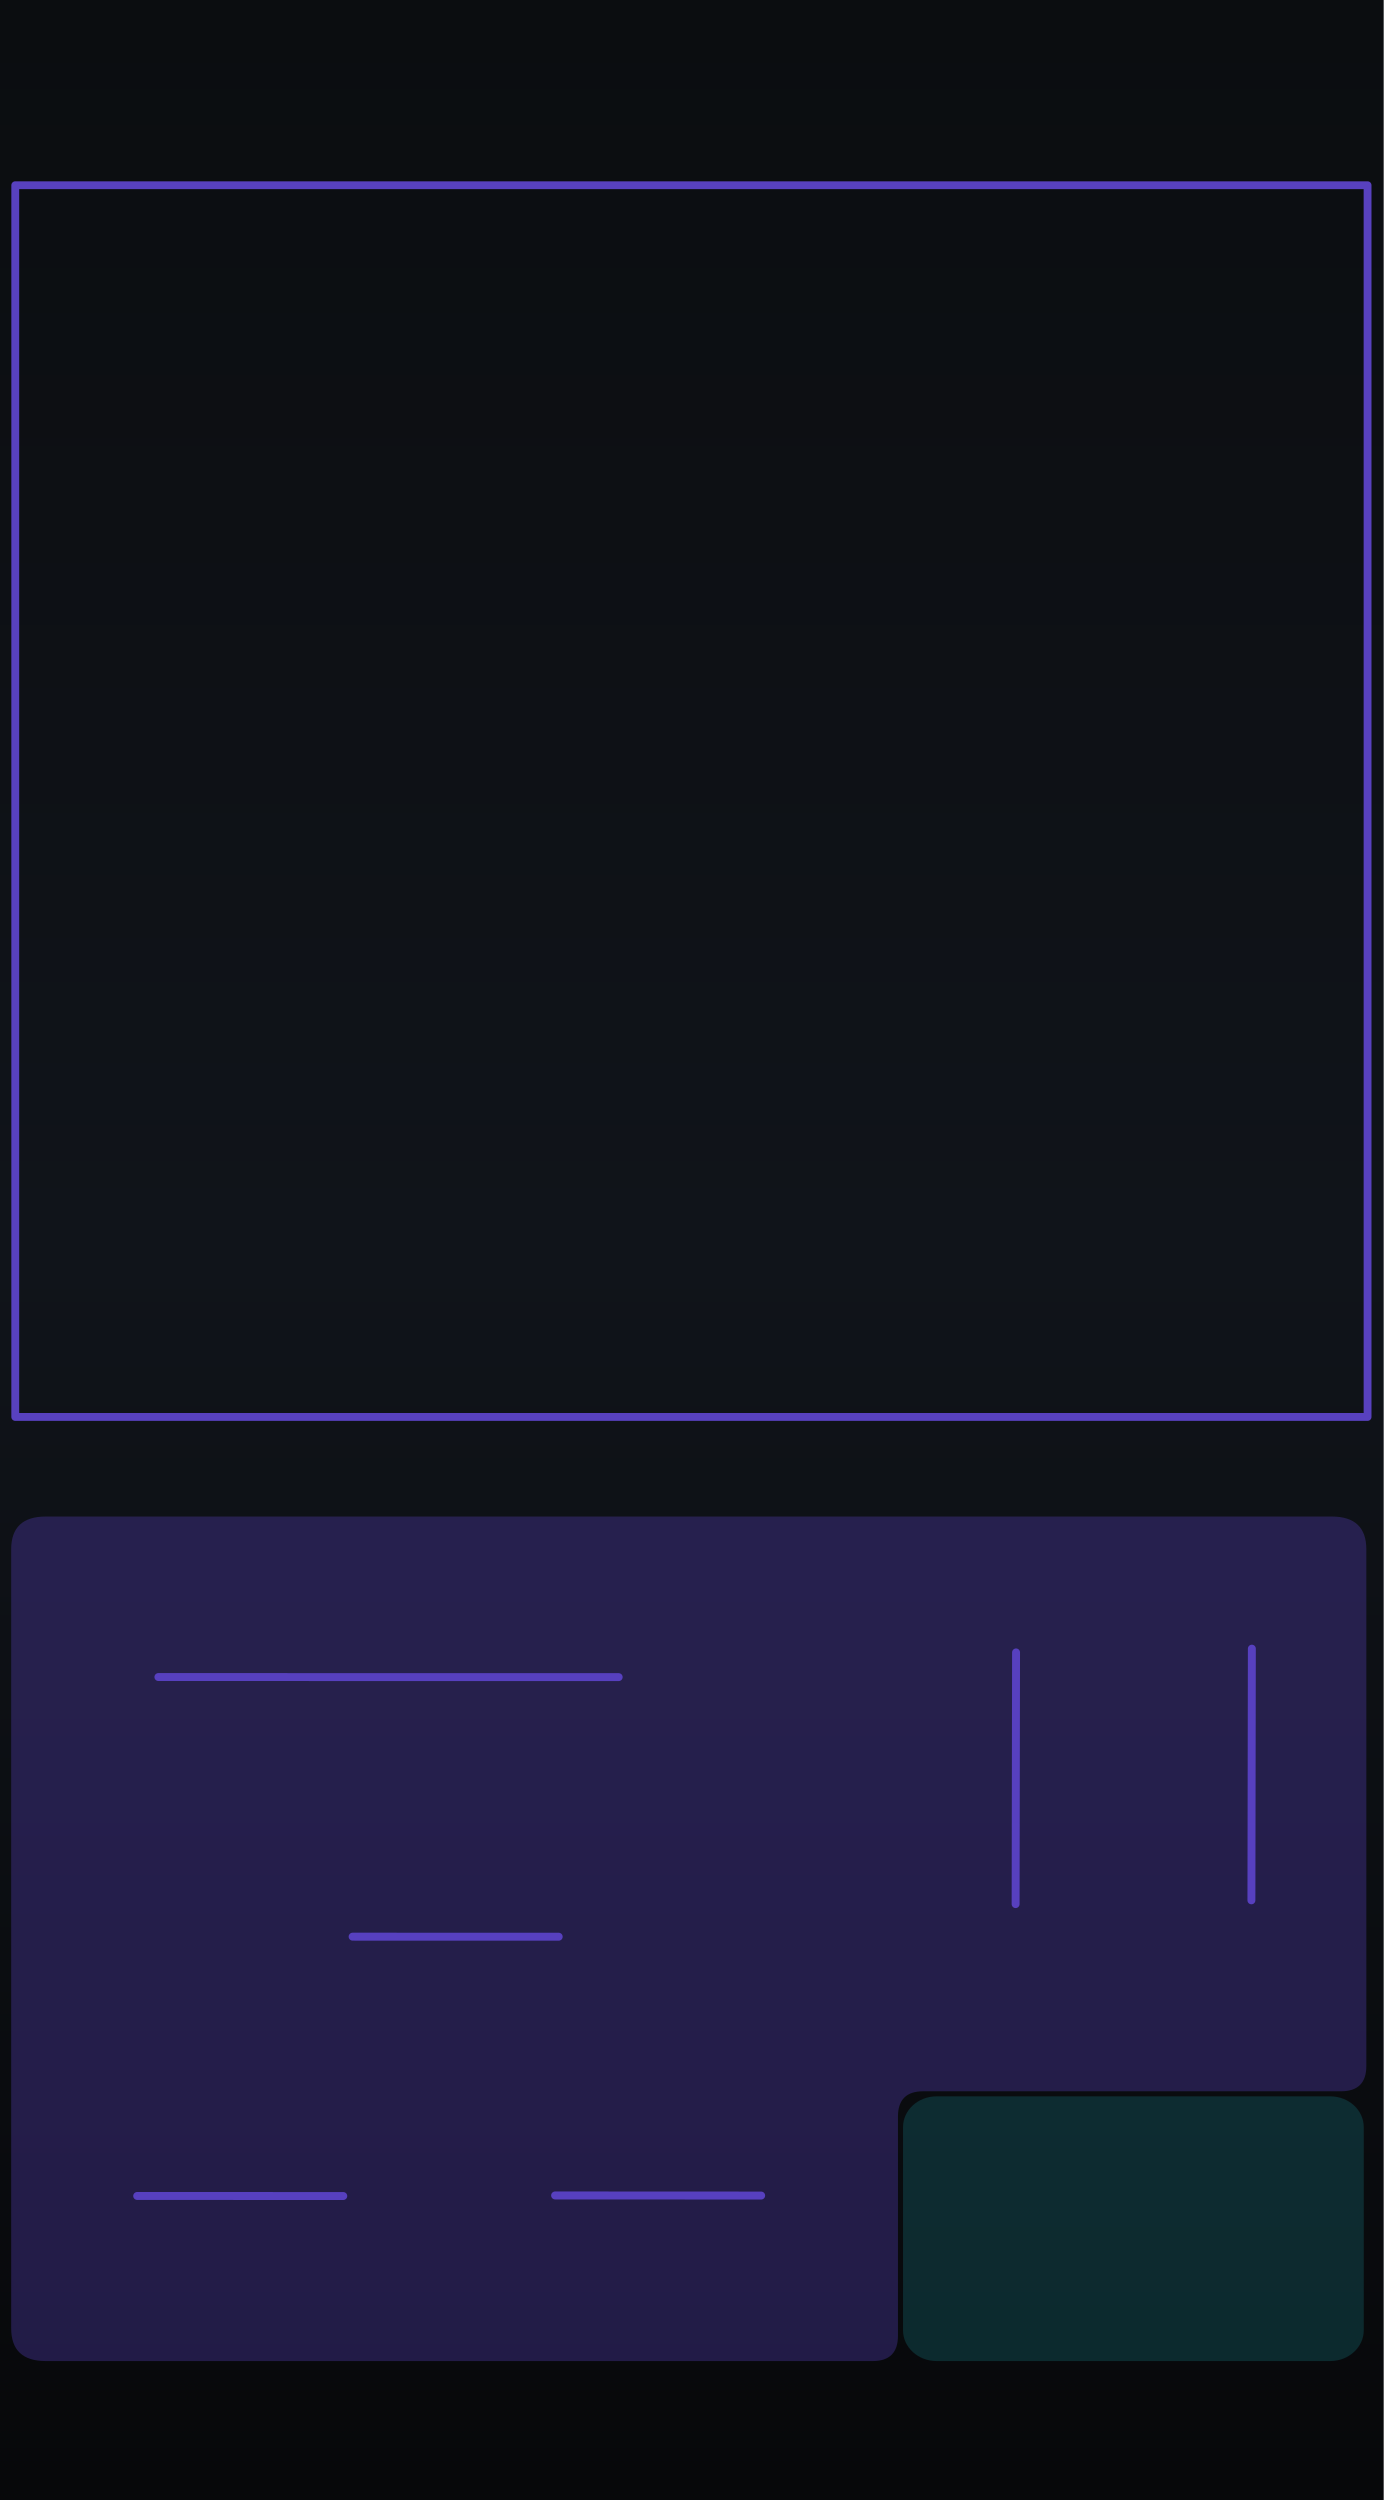
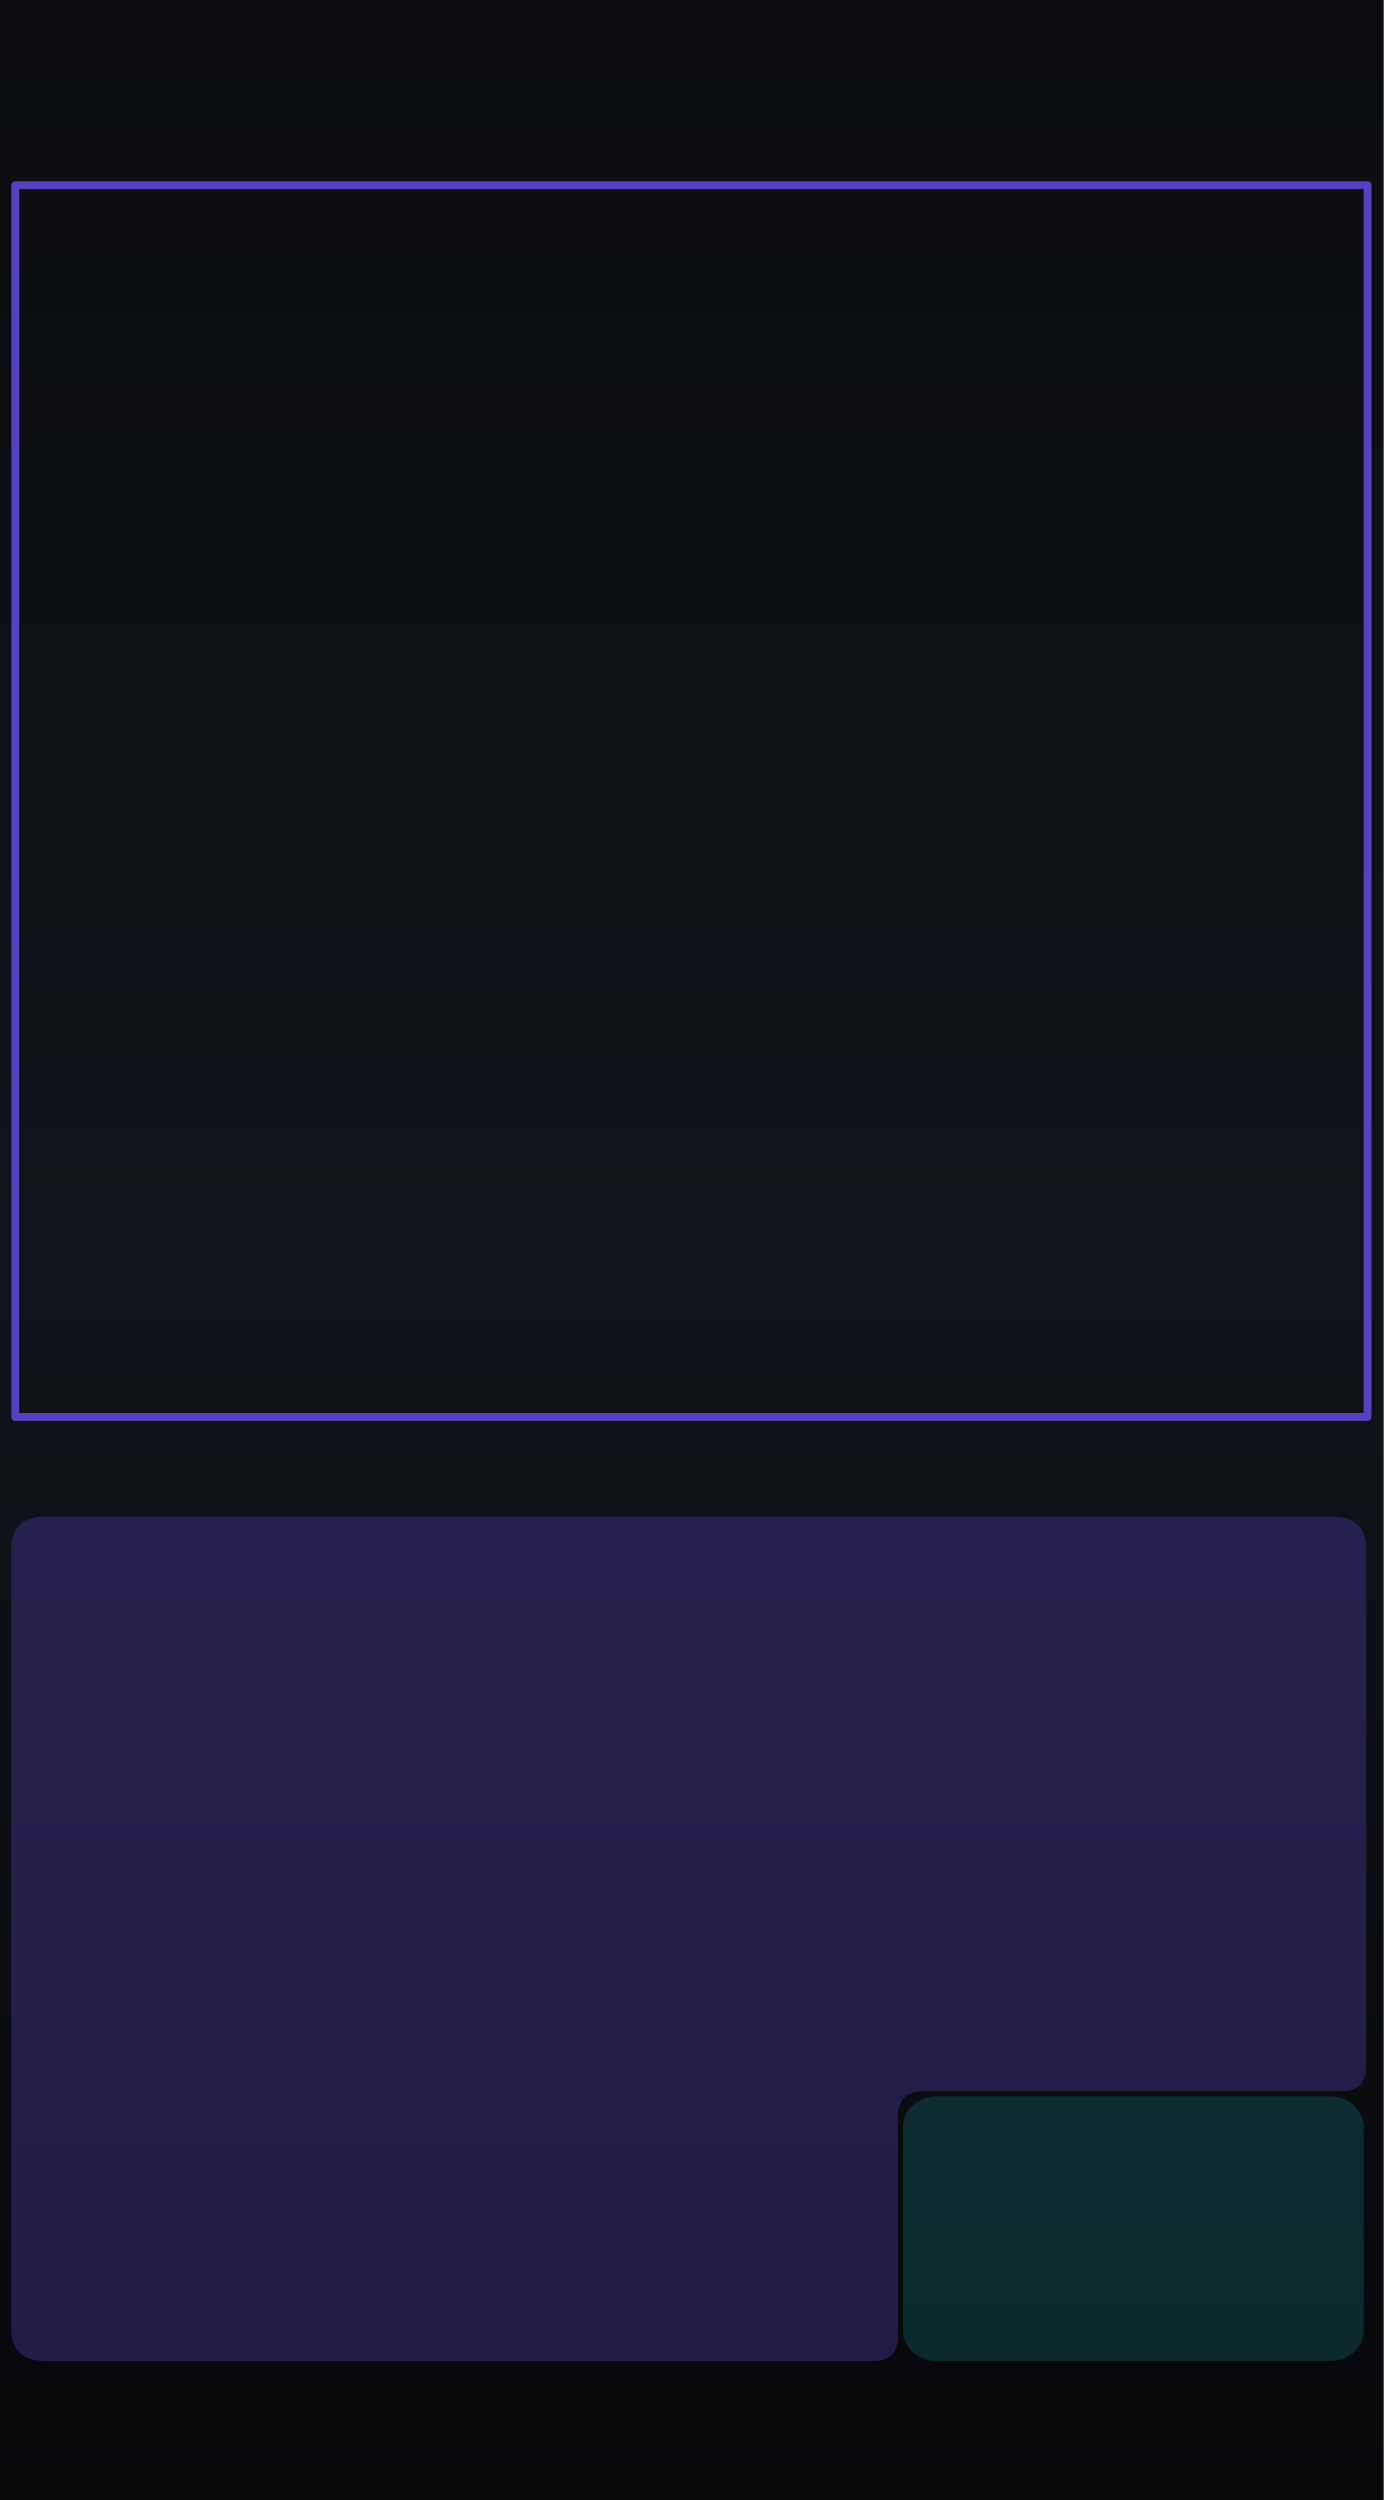
<svg xmlns="http://www.w3.org/2000/svg" xmlns:xlink="http://www.w3.org/1999/xlink" version="1.2" width="71.12mm" height="128.5mm" viewBox="0 0 7112 12850" preserveAspectRatio="xMidYMid" fill-rule="evenodd" stroke-width="28.222" stroke-linejoin="round" xml:space="preserve" id="svg488">
  <defs id="defs1">
    <linearGradient id="linearGradient22">
      <stop style="stop-color:#7a5cff;stop-opacity:1;" offset="0" id="stop22" />
      <stop style="stop-color:#1cccd9;stop-opacity:1;" offset="1" id="stop23" />
    </linearGradient>
    <linearGradient id="linearGradient20">
      <stop style="stop-color:#795cff;stop-opacity:1;" offset="0" id="stop20" />
      <stop style="stop-color:#1cccd9;stop-opacity:1;" offset="1" id="stop21" />
    </linearGradient>
    <linearGradient id="linearGradient16" x1="0" y1="0" x2="0" y2="1">
      <stop offset="0" stop-color="#1ccad8" stop-opacity="0.65" id="stop15" style="stop-color:#1ccad8;stop-opacity:1;" />
      <stop offset="1" stop-color="#7a5cff" stop-opacity="0.65" id="stop16" style="stop-color:#7a5cff;stop-opacity:1;" />
    </linearGradient>
    <linearGradient id="linearGradient14" x1="0" y1="0" x2="0" y2="1">
      <stop offset="0" stop-color="#1ccad8" stop-opacity="0.65" id="stop13" style="stop-color:#1ccad8;stop-opacity:1;" />
      <stop offset="1" stop-color="#7a5cff" stop-opacity="0.65" id="stop14" style="stop-color:#7a5cff;stop-opacity:1;" />
    </linearGradient>
    <linearGradient id="linearGradient12" x1="0" y1="0" x2="0" y2="1">
      <stop offset="0" stop-color="#1ccad8" stop-opacity="0.65" id="stop11" style="stop-color:#6140bf;stop-opacity:1;" />
      <stop offset="1" stop-color="#7a5cff" stop-opacity="0.65" id="stop12" />
    </linearGradient>
    <linearGradient id="bgGrad" x1="1108.886" y1="886.881" x2="1108.886" y2="12348.43" gradientTransform="matrix(0.6225417,0,0,1.124423,295.8546,0)" gradientUnits="userSpaceOnUse">
      <stop offset="0%" stop-color="#0b0d10" id="stop1" />
      <stop offset="50%" stop-color="#10141a" id="stop2" />
      <stop offset="100%" stop-color="#07080a" id="stop3" />
    </linearGradient>
    <linearGradient id="panelSheen" x1="1258.49" y1="999.764" x2="1258.49" y2="12199.481" gradientTransform="scale(0.8869218,1.127495)" gradientUnits="userSpaceOnUse">
      <stop offset="0%" stop-color="#ffffff" stop-opacity="0.1" id="stop4" />
      <stop offset="15%" stop-color="#ffffff" stop-opacity="0.02" id="stop5" />
      <stop offset="50%" stop-color="#ffffff" stop-opacity="0.0" id="stop6" />
      <stop offset="85%" stop-color="#ffffff" stop-opacity="0.02" id="stop7" />
      <stop offset="100%" stop-color="#ffffff" stop-opacity="0.1" id="stop8" />
    </linearGradient>
    <linearGradient id="accentGrad" x1="0" y1="0" x2="0" y2="1">
      <stop offset="0%" stop-color="#1ccad8" stop-opacity="0.65" id="stop9" />
      <stop offset="100%" stop-color="#7a5cff" stop-opacity="0.65" id="stop10" />
    </linearGradient>
    <linearGradient id="oceanWaveGrad" x1="0" y1="0" x2="1" y2="1" gradientUnits="objectBoundingBox">
      <stop offset="0%" stop-color="#55dbff" id="stop_wave_1" />
      <stop offset="55%" stop-color="#1496df" id="stop_wave_2" />
      <stop offset="100%" stop-color="#182682" id="stop_wave_3" />
    </linearGradient>
    <linearGradient xlink:href="#oceanWaveGrad" id="linearGradient10" gradientUnits="userSpaceOnUse" x1="-323.577" y1="-103.933" x2="723.812" y2="943.456" gradientTransform="matrix(-1.435811,0,0,0.6964705,8750,12953.568)" />
    <linearGradient xlink:href="#oceanWaveGrad" id="linearGradient11" gradientUnits="userSpaceOnUse" x1="-323.577" y1="-103.933" x2="723.812" y2="943.456" gradientTransform="matrix(1.435811,0,0,0.6964705,3420,12953.568)" />
    <linearGradient xlink:href="#linearGradient22" id="linearGradient500" gradientUnits="userSpaceOnUse" x1="5355.919" y1="1516.234" x2="6904.773" y2="1512.3" gradientTransform="matrix(0.9969081,0,0,0.9969081,-2554.784,-888.2671)" />
    <linearGradient xlink:href="#linearGradient20" id="linearGradient300" gradientUnits="userSpaceOnUse" gradientTransform="matrix(1.390218,0,0,1.390218,-5190.496,-5161.559)" x1="5486.824" y1="12735.478" x2="7088.807" y2="12738.298" spreadMethod="pad" />
  </defs>
  <g id="panel_art" style="display:inline">
    <g id="Background_Rect" style="display:inline" transform="matrix(0.9967357,0,0,0.9970803,-982.9628,-994.3174)">
      <rect x="986.182" y="997.229" width="7135.292" height="12887.627" rx="0" ry="0" fill="url(#bgGrad)" id="black_background" style="display:inline;fill:url(#bgGrad);stroke-width:23.612" />
      <g id="waves_layer" style="display:none;opacity:0.5" transform="matrix(1.003275,0,0,1.002928,-542.8062,1140.107)">
        <g id="branding_wave_left" transform="matrix(1.72,0,0,1.72,2416.919,11996.75)" style="display:inline">
          <path style="fill:#4995ec" d="m 0,413.249 c 0,0 99.571,-7.286 135.999,-84.999 36.428,-77.713 30.357,-229.499 207.642,-229.499 38.871,0 81.438,18.386 104.731,34.602 116.875,81.362 61.625,248.326 -75.589,205.523 0,0 49.786,-2.125 49.786,-67.697 0,-65.572 -82.091,-75.285 -94.714,-20.643 -8.992,38.927 -3.643,156.643 167.571,162.713" id="path149" />
          <path style="fill:#7a5cff" d="m 372.784,338.875 c 42.5,0 125.678,-65.875 75.213,-144.378 C 412.71,139.6 316.321,128.5 247.714,197.107 179.179,265.642 219.7,398.411 0.644,413.201 9.193,412.412 101.283,402.321 136,328.25 172.429,250.536 166.357,98.751 343.642,98.751 c 38.869,0 81.43,18.384 104.731,34.607 116.874,81.357 61.625,248.321 -75.589,205.517 z" id="path151" />
          <path style="fill:#1cccd9" d="M 495.426,413.249 H 268.433 C 242.935,402.664 232.851,365.455 246.5,310.035 c 15.166,-61.576 44.686,-94.762 88.642,-101.999 26.411,-4.347 46.895,4.299 59.973,12.945 -25.087,-13.418 -59.464,-4.238 -67.259,29.556 -8.998,38.929 -3.644,156.641 167.57,162.712 z" id="path155" />
        </g>
        <g id="branding_wave_right" transform="matrix(-1.72,0,0,1.72,7743.074,11996.75)" style="display:inline">
          <path style="fill:#4995ec" d="m 0,413.249 c 0,0 99.571,-7.286 135.999,-84.999 36.428,-77.713 30.357,-229.499 207.642,-229.499 38.871,0 81.438,18.386 104.731,34.602 116.875,81.362 61.625,248.326 -75.589,205.523 0,0 49.786,-2.125 49.786,-67.697 0,-65.572 -82.091,-75.285 -94.714,-20.643 -8.992,38.927 -3.643,156.643 167.571,162.713" id="path158" />
          <path style="fill:#7a5cff" d="m 372.784,338.875 c 42.5,0 125.678,-65.875 75.213,-144.378 C 412.71,139.6 316.321,128.5 247.714,197.107 179.179,265.642 219.7,398.411 0.644,413.201 9.193,412.412 101.283,402.321 136,328.25 172.429,250.536 166.357,98.751 343.642,98.751 c 38.869,0 81.43,18.384 104.731,34.607 116.874,81.357 61.625,248.321 -75.589,205.517 z" id="path160" />
          <path style="fill:#1cccd9" d="M 495.426,413.249 H 268.433 C 242.935,402.664 232.851,365.455 246.5,310.035 c 15.166,-61.576 44.686,-94.762 88.642,-101.999 26.411,-4.347 46.895,4.299 59.973,12.945 -25.087,-13.418 -59.464,-4.238 -67.259,29.556 -8.998,38.929 -3.644,156.641 167.57,162.712 z" id="path164" />
        </g>
      </g>
      <rect x="1096.182" y="1107.229" width="9973.273" height="12667.627" rx="210" ry="210" fill="none" stroke="#ffffff" stroke-opacity="0.1" stroke-width="60" id="gray_outline" style="display:none;stroke:#3c3f42;stroke-opacity:1" />
      <path d="M 1397.123,1952.244 H 7648.753" stroke="url(#accentGrad)" stroke-width="40.878" stroke-linecap="round" opacity="0.55" fill="none" id="top_horizontal_line" style="display:none;opacity:1;fill:#ffffff;fill-opacity:1;stroke:#5740bf;stroke-opacity:1" />
    </g>
    <rect x="4588.102" y="10720.973" width="2447.199" height="1438.824" rx="200.486" ry="171.865" fill="#000000" opacity="0.1" stroke="#ffffff" stroke-opacity="0.06" stroke-width="45.117" id="outputs" style="display:none;opacity:1;fill:#000000;fill-opacity:1;stroke:none;stroke-width:46.389;stroke-dasharray:none" />
    <g id="glass">
      <path d="M 235.35,7794.999 H 6845.054 C 6963.681,7794.999 7022.994,7851.305 7022.994,7963.915 V 10619.182 Q 7022.994,10749.182 6892.994,10749.182 H 4745.518 Q 4615.518,10749.182 4615.518,10879.182 V 12005.859 Q 4615.518,12135.859 4485.518,12135.859 H 235.35 C 116.723,12135.859 57.409,12079.554 57.409,11966.944 V 7963.915 C 57.409,7851.305 116.723,7794.999 235.35,7794.999 Z" fill="#000000" opacity="0.1" stroke="#ffffff" stroke-opacity="0.06" stroke-width="43.342" id="frame_left" style="display:inline;opacity:0.33;fill:#5740bf;fill-opacity:1;stroke:none" />
      <rect x="4641.5" y="10775.2" width="2368.228" height="1360.659" rx="172.544" ry="158.231" fill="#000000" opacity="0.1" stroke="#ffffff" stroke-opacity="0.06" stroke-width="41.308" id="outputs-3" style="display:inline;opacity:0.33;fill:#1cccd9;fill-opacity:0.502;stroke:none;stroke-opacity:0.33" />
    </g>
-     <g id="plasma_conduit_candidates">
+     <g id="plasma_conduit_anchors" style="display:none">
      <path d="m 1812.521,9954.427 1059.159,0.311" stroke="url(#accentGrad)" stroke-width="40.841" stroke-linecap="round" opacity="0.55" fill="none" id="sync_line" style="display:inline;opacity:1;fill:#ffffff;fill-opacity:1;stroke:#5740bf;stroke-opacity:1" />
      <path d="m 814.122,8620.008 2365.878,0.401" stroke="url(#accentGrad)" stroke-width="40.751" stroke-linecap="round" opacity="0.55" fill="none" id="freq_purple_line" style="display:inline;opacity:1;fill:#ffffff;fill-opacity:1;stroke:#5740bf;stroke-opacity:1" />
      <path d="m 705.174,11287.268 1059.159,0.311" stroke="url(#accentGrad)" stroke-width="40.841" stroke-linecap="round" opacity="0.55" fill="none" id="slither_amp_line" style="display:inline;opacity:1;fill:#ffffff;fill-opacity:1;stroke:#5740bf;stroke-opacity:1" />
      <path d="m 2853.239,11284.637 1059.1,0.538" stroke="url(#accentGrad)" stroke-width="40.9" stroke-linecap="round" opacity="0.55" fill="none" id="slither_speed_line" style="display:inline;opacity:1;fill:#ffffff;fill-opacity:1;stroke:#5740bf;stroke-opacity:1" />
      <path d="m 5222.518,8493.414 -2.263,1293.652" stroke="url(#accentGrad)" stroke-width="40.751" stroke-linecap="round" opacity="0.55" fill="none" id="FM_purple_line" style="display:inline;opacity:1;fill:#ffffff;fill-opacity:1;stroke:#5740bf;stroke-opacity:1" />
      <path d="m 6434.539,8474.076 -2.263,1293.652" stroke="url(#accentGrad)" stroke-width="40.751" stroke-linecap="round" opacity="0.55" fill="none" id="fold_line" style="display:inline;opacity:1;fill:#ffffff;fill-opacity:1;stroke:#5740bf;stroke-opacity:1" />
    </g>
  </g>
  <g id="wyrm_components" style="display:none">
    <circle id="WYRM_FREQ_PARAM" cx="814.557" cy="8622.6" r="260" style="fill:none;stroke:#00ff88;stroke-width:24;stroke-opacity:1" />
    <circle id="WYRM_COARSE_STEP_MODE_PARAM" cx="814.557" cy="9954.583" r="190" style="fill:none;stroke:#00ff88;stroke-width:24;stroke-opacity:1" />
    <circle id="WYRM_FINE_PARAM" cx="2139.965" cy="8622.6" r="220" style="fill:none;stroke:#00ff88;stroke-width:24;stroke-opacity:1" />
    <circle id="WYRM_FM_ATTEN_PARAM" cx="5218.388" cy="8486.302" r="220" style="fill:none;stroke:#00ff88;stroke-width:24;stroke-opacity:1" />
    <circle id="WYRM_FOLD_PARAM" cx="6428.44" cy="8464.8" r="220" style="fill:none;stroke:#00ff88;stroke-width:24;stroke-opacity:1" />
    <circle id="WYRM_LOCK_BUTTON" cx="6318.561" cy="7572" r="270.933" style="display:inline;fill:#000000;fill-opacity:0;stroke:#00ff88;stroke-width:24;stroke-opacity:1" />
    <circle id="WYRM_EDITOR_EXPAND_BUTTON" cx="5815.123" cy="7572" r="270.933" style="display:inline;fill:#000000;fill-opacity:0;stroke:#00ff88;stroke-width:24;stroke-opacity:1" />
    <circle id="WYRM_RESET_BUTTON" cx="6822" cy="7572" r="270.933" style="display:inline;fill:#000000;fill-opacity:0;stroke:#00ff88;stroke-width:24;stroke-opacity:1" />
    <circle id="WYRM_WAVE_LEFT_PARAM" cx="313.156" cy="7575" r="270.933" style="display:inline;fill:none;stroke:#00ff88;stroke-width:24;stroke-opacity:1" />
    <circle id="WYRM_WAVE_RIGHT_PARAM" cx="816.595" cy="7575" r="270.933" style="display:inline;fill:none;stroke:#00ff88;stroke-width:24;stroke-opacity:1" />
    <circle id="WYRM_SLITHER_PARAM" cx="709.985" cy="11280" r="220" style="fill:none;stroke:#00ff88;stroke-width:24;stroke-opacity:1" />
    <circle id="WYRM_SLITHER_SPEED_PARAM" cx="2860" cy="11280" r="220" style="fill:none;stroke:#00ff88;stroke-width:24;stroke-opacity:1" />
    <circle id="WYRM_SLITHER_CV_INPUT" cx="1800" cy="11280" r="190" style="fill:none;stroke:#00ff88;stroke-width:24;stroke-opacity:1" />
    <circle id="WYRM_SLITHER_SPEED_CV_INPUT" cx="3950.015" cy="11280" r="190" style="fill:none;stroke:#00ff88;stroke-width:24;stroke-opacity:1" />
    <circle id="WYRM_VOCT_INPUT" cx="3180" cy="8628.142" r="190" style="fill:none;stroke:#00ff88;stroke-width:24;stroke-opacity:1" />
    <circle id="WYRM_VOCT_MODE_LABEL" cx="3180" cy="9323" r="20" style="fill:#00ff88;fill-opacity:1;stroke:none" />
    <circle id="WYRM_ENV_MODE_PARAM" cx="4229.981" cy="8628.142" r="190" style="fill:none;stroke:#00ff88;stroke-width:24;stroke-opacity:1" />
    <circle id="WYRM_FM_INPUT" cx="5215.465" cy="9795.469" r="190" style="fill:none;stroke:#00ff88;stroke-width:24;stroke-opacity:1" />
    <circle id="WYRM_SYNC_INPUT" cx="1800" cy="9954.583" r="190" style="fill:none;stroke:#00ff88;stroke-width:24;stroke-opacity:1" />
    <circle id="WYRM_SYNC_MODE_PARAM" cx="2875" cy="9954.583" r="190" style="fill:none;stroke:#00ff88;stroke-width:24;stroke-opacity:1" />
    <circle id="WYRM_LFO_MODE_PARAM" cx="4045.232" cy="9954.583" r="190" style="fill:none;stroke:#00ff88;stroke-width:24;stroke-opacity:1" />
    <circle id="WYRM_FOLD_CV_INPUT" cx="6429.5" cy="9805.06" r="190" style="fill:none;stroke:#00ff88;stroke-width:24;stroke-opacity:1" />
    <circle id="WYRM_RAW_OUTPUT" cx="5218.388" cy="11260" r="190" style="fill:none;stroke:#00ff88;stroke-width:24;stroke-opacity:1" />
    <circle id="WYRM_OUT_OUTPUT" cx="6432.841" cy="11260" r="190" style="fill:none;stroke:#00ff88;stroke-width:24;stroke-opacity:1" />
  </g>
  <rect id="WYRM_WAVE_EDITOR" x="78.404" y="952.078" width="6950.892" height="6331.018" style="display:inline;fill:none;stroke:#5841bf;stroke-width:40.326;stroke-dasharray:none;stroke-opacity:1" />
  <g id="perfect_wave_raster_anchors" style="display:none">
    <rect id="BRANDING_WAVE_LEFT_RASTER" x="665.61" y="12338.19" width="1306.748" height="511.81" />
    <rect id="BRANDING_WAVE_RIGHT_RASTER" x="5139.674" y="12338.19" width="1306.748" height="511.81" />
    <rect id="BRANDING_LEVIATHAN_LOGO_RASTER" x="1920.034" y="11943.102" width="3271.933" height="1224.054" />
    <rect id="WYRM_TITLE_RASTER" x="2269.33" y="74.9" width="2573.341" height="804.667" />
  </g>
</svg>
